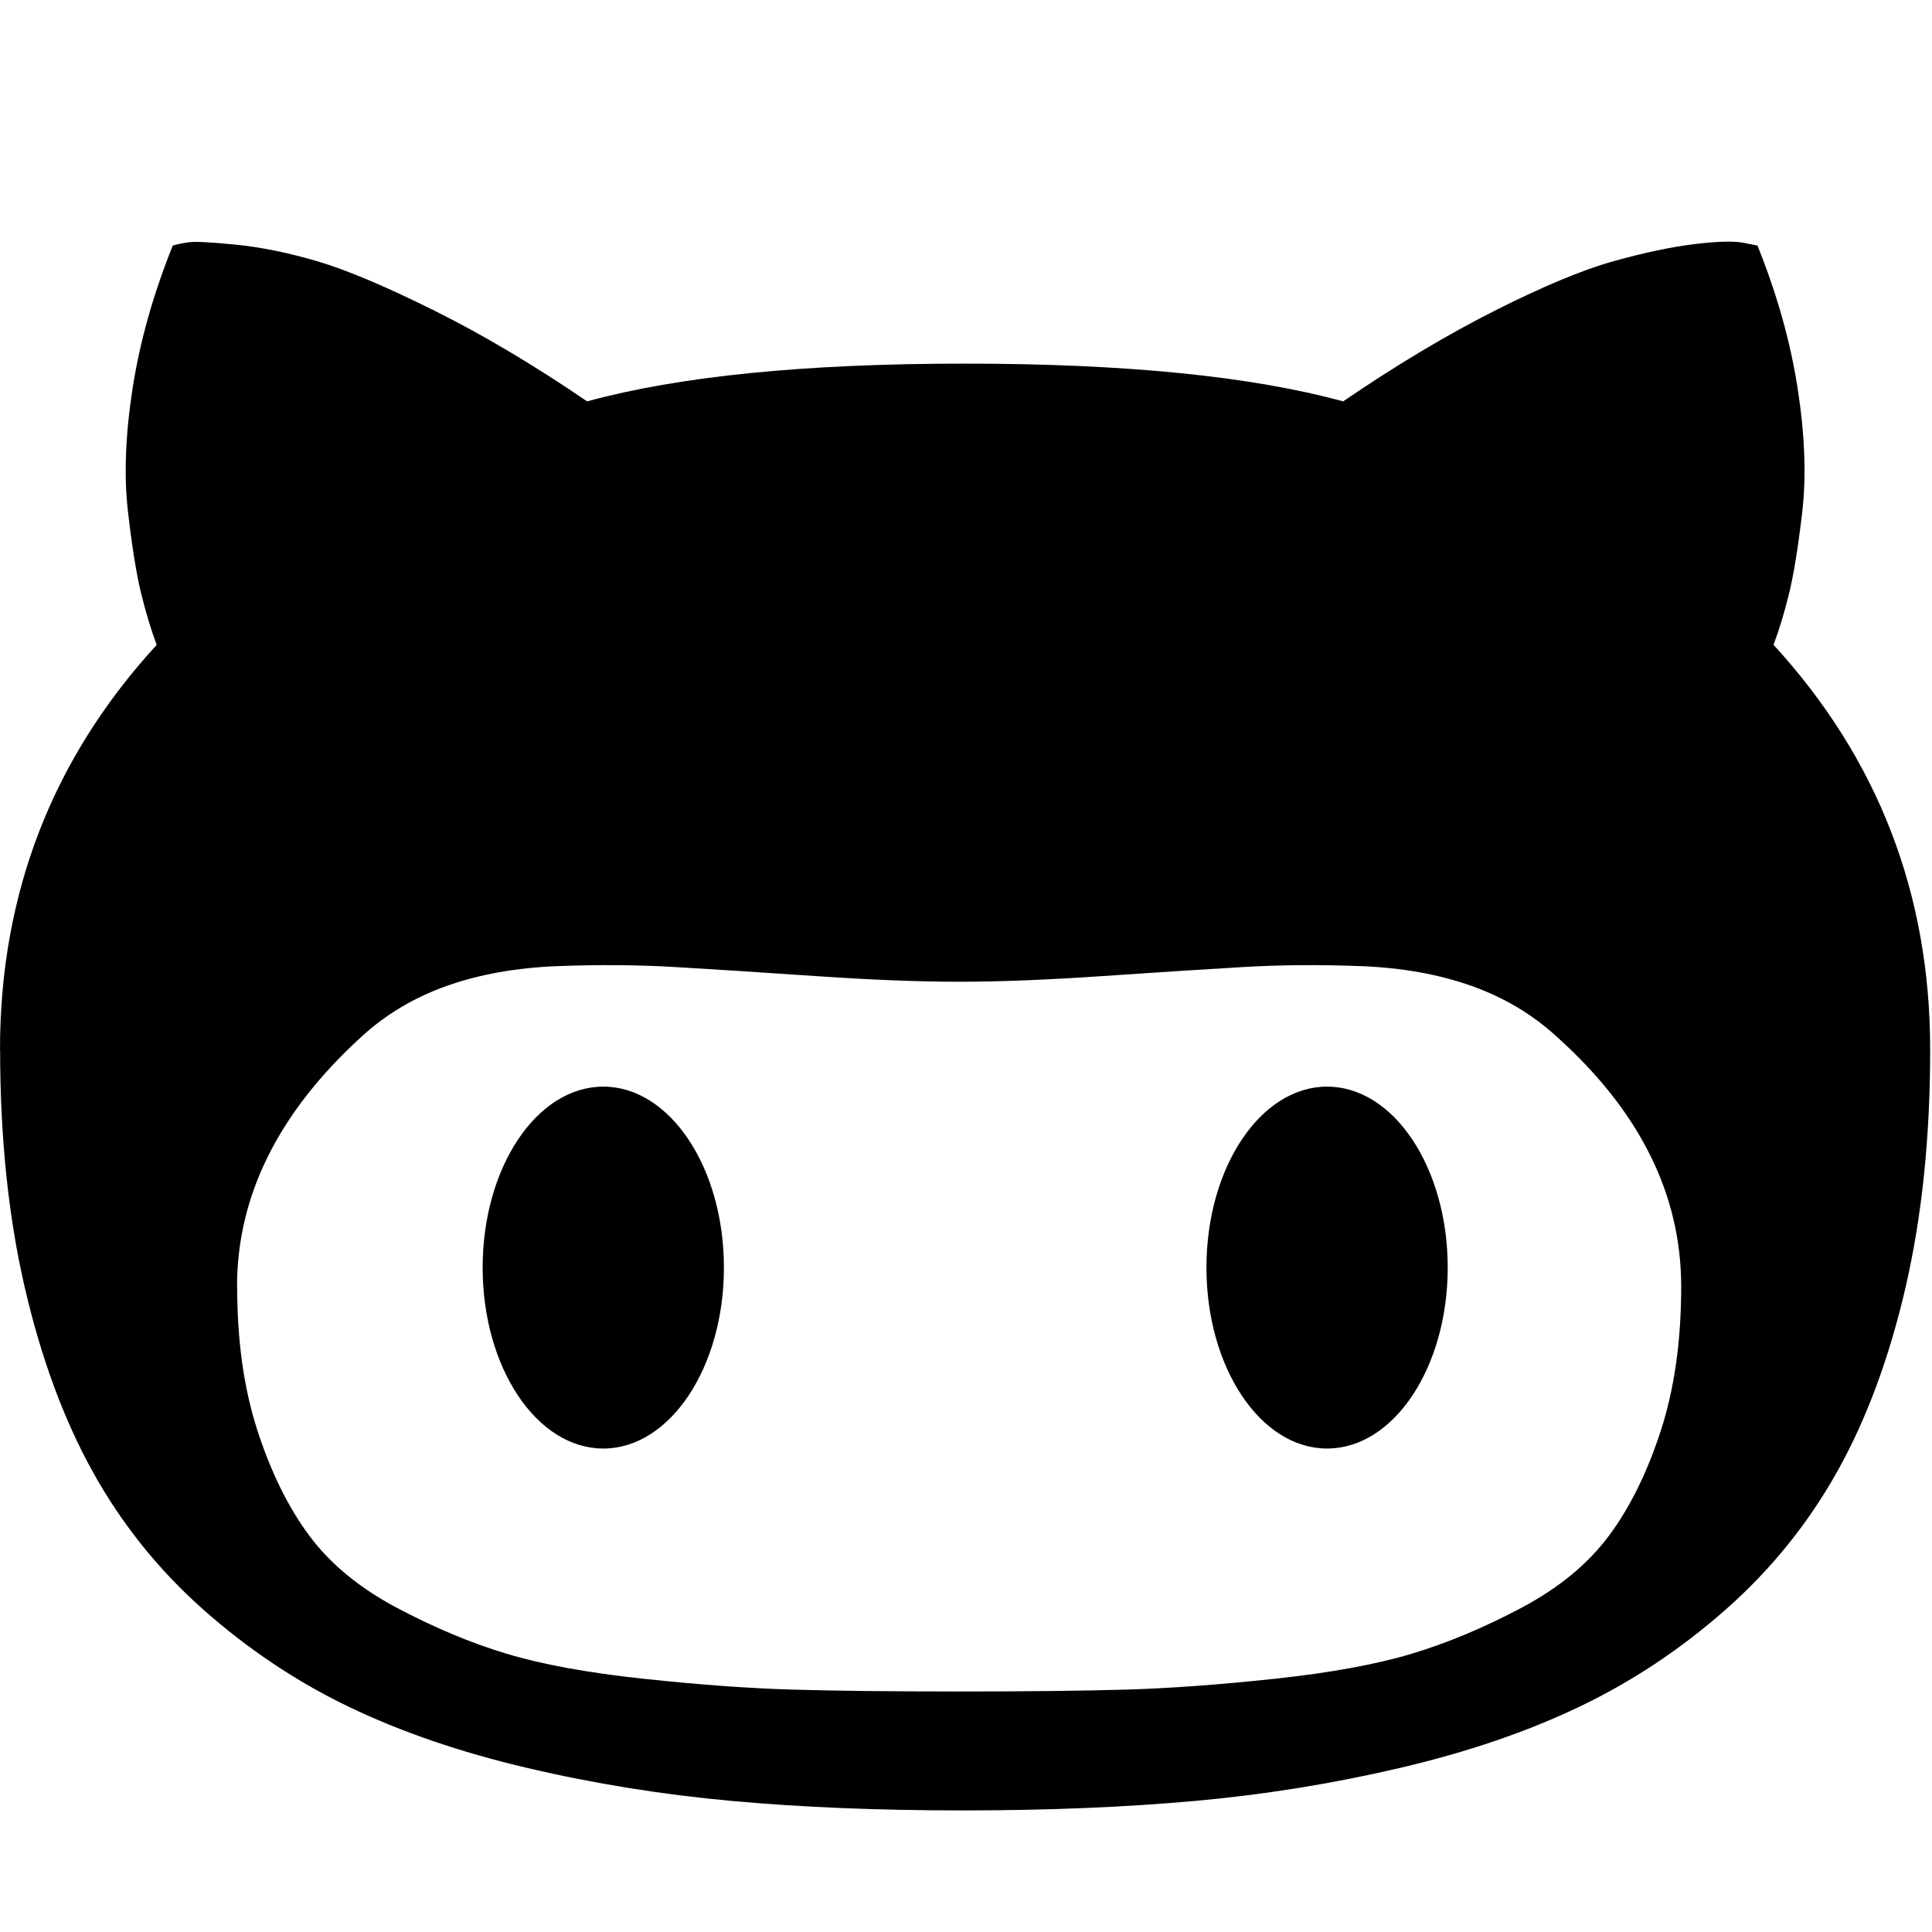
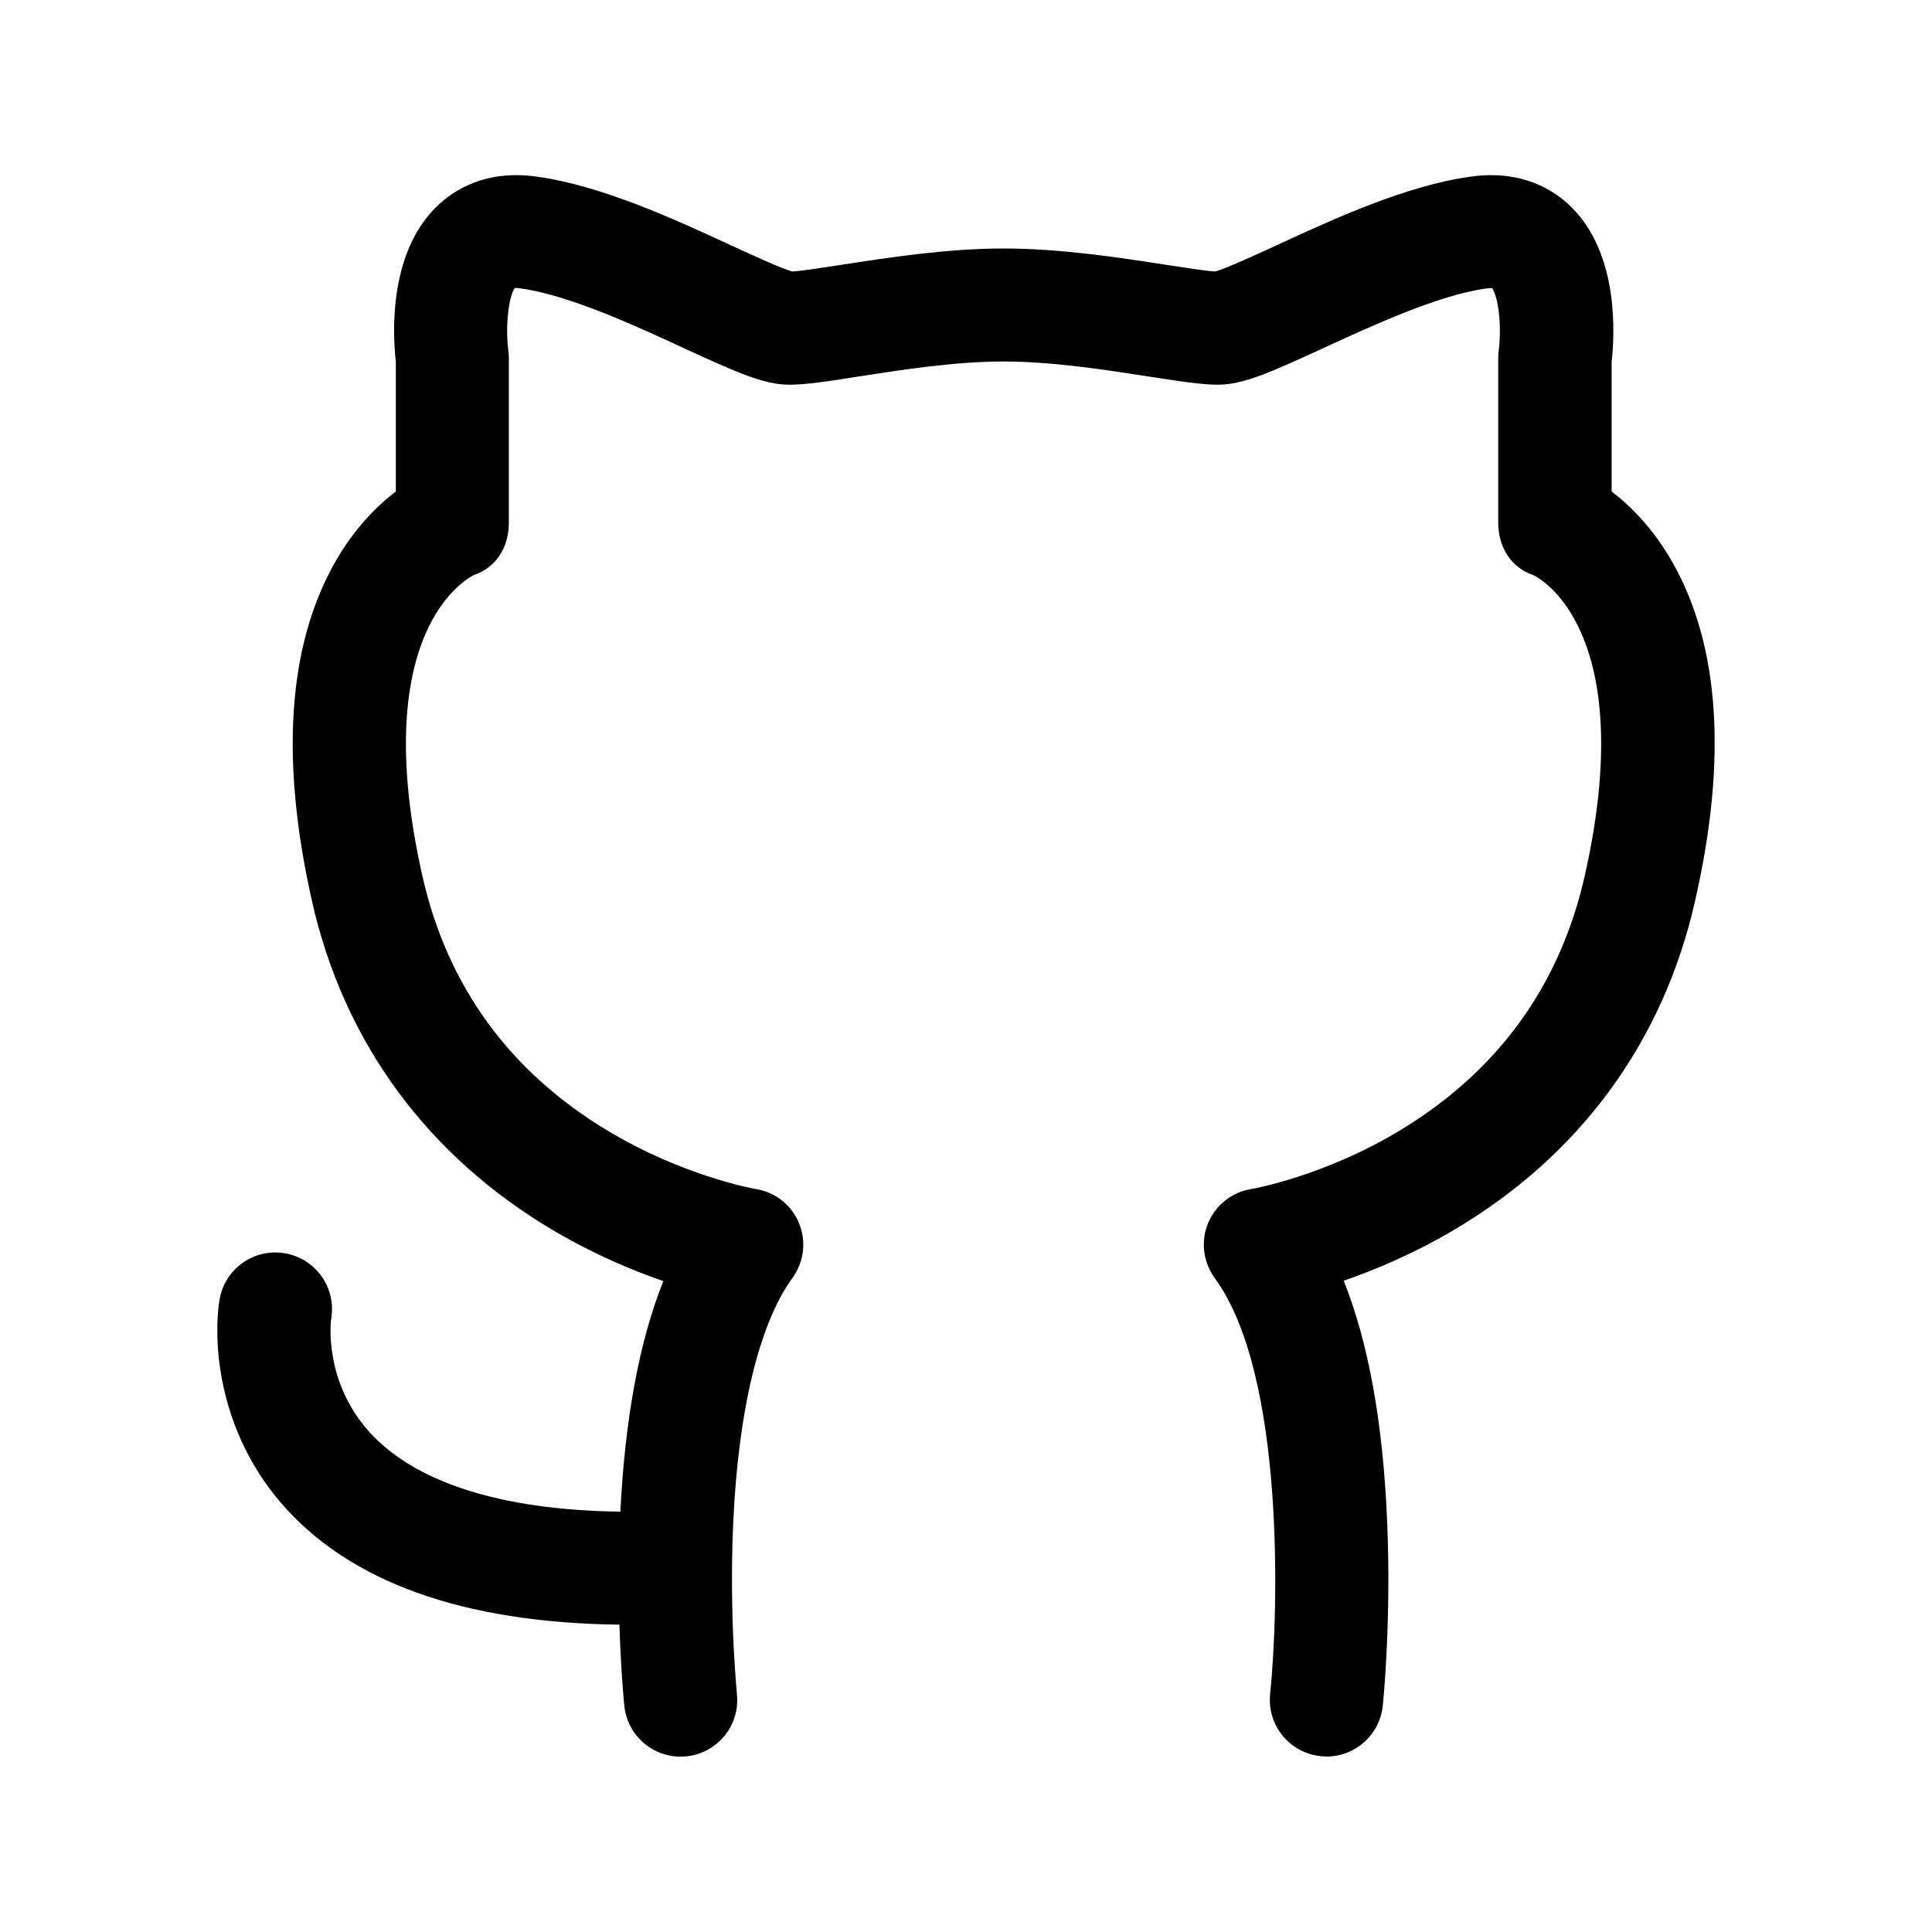
- <svg xmlns="http://www.w3.org/2000/svg" t="1699414853259" class="icon" viewBox="0 0 1025 1024" version="1.1" p-id="11575" width="48" height="48">
-   <path d="M0.064 556.416c0 46.4 4.352 88.384 13.024 125.92s20.704 70.176 36.064 97.888 34.88 52.064 58.592 73.12c23.712 21.024 49.408 38.24 77.12 51.584s59.328 24.192 94.88 32.544c35.552 8.352 71.84 14.176 108.896 17.536s77.792 4.992 122.176 4.992c44.736 0 85.632-1.664 122.688-4.992s73.44-9.184 109.152-17.536 67.52-19.2 95.392-32.544c27.872-13.344 53.76-30.528 77.6-51.584s43.552-45.408 59.072-73.12 27.616-60.352 36.288-97.888c8.672-37.568 13.024-79.552 13.024-125.92 0-82.784-27.712-154.4-83.104-214.816 3.008-8 5.76-17.12 8.256-27.296s4.832-24.704 7.008-43.552c2.176-18.848 1.344-40.64-2.496-65.344s-10.944-49.92-21.28-75.616l-7.52-1.504c-5.344-0.992-14.112-0.736-26.304 0.768s-26.368 4.512-42.56 9.024c-16.192 4.512-37.056 13.184-62.592 26.048s-52.48 28.96-80.864 48.32c-48.736-13.344-115.68-20.032-200.8-20.032-84.8 0-151.552 6.688-200.288 20.032-28.384-19.36-55.488-35.456-81.376-48.32s-46.496-21.536-61.856-26.048c-15.36-4.512-29.696-7.424-43.072-8.768s-21.792-1.76-25.28-1.248-6.272 1.088-8.256 1.76c-10.336 25.696-17.44 50.912-21.28 75.616s-4.672 46.496-2.496 65.344 4.512 33.376 7.008 43.552c2.496 10.176 5.248 19.264 8.256 27.296-55.424 60.416-83.136 132.032-83.136 214.816zM125.76 682.08c0-48.064 21.856-92.128 65.6-132.192 13.024-12.032 28.192-21.12 45.568-27.296s36.96-9.664 58.848-10.528c21.856-0.832 42.816-0.672 62.848 0.512s44.736 2.752 74.112 4.768c29.376 2.016 54.752 3.008 76.128 3.008s46.72-0.992 76.096-3.008c29.376-2.016 54.08-3.584 74.112-4.768s40.96-1.344 62.848-0.512c21.856 0.832 41.472 4.352 58.848 10.528s32.544 15.264 45.568 27.296c43.744 39.392 65.6 83.456 65.6 132.192 0 28.704-3.584 54.176-10.784 76.352s-16.352 40.8-27.552 55.84-26.688 27.776-46.56 38.304c-19.872 10.528-39.232 18.624-58.08 24.288s-43.072 10.112-72.608 13.28c-29.536 3.168-55.904 5.088-79.104 5.76s-52.672 0.992-88.384 0.992-65.184-0.32-88.384-0.992c-23.2-0.672-49.568-2.592-79.104-5.76s-53.76-7.584-72.608-13.28c-18.848-5.664-38.208-13.76-58.08-24.288s-35.392-23.296-46.56-38.304c-11.168-15.008-20.352-33.632-27.552-55.84s-10.752-47.648-10.752-76.352zM640.064 672c0-53.024 28.64-96 64-96s64 42.976 64 96c0 53.024-28.64 96-64 96s-64-42.976-64-96zM256.064 672c0-53.024 28.64-96 64-96s64 42.976 64 96c0 53.024-28.64 96-64 96s-64-42.976-64-96z" p-id="11576" />
+ <svg xmlns="http://www.w3.org/2000/svg" t="1700835994462" class="icon" viewBox="0 0 1024 1024" version="1.1" p-id="6689" width="48" height="48">
+   <path d="M886.7 298.5c-10.3-18.3-22.5-30.4-32.5-38v-68.9c1.5-13 4.3-56.2-21.1-81.6-9.5-9.5-26.6-20.1-53.5-16.4-34.2 4.7-72.5 22.3-103.2 36.5-11.3 5.2-26.5 12.2-32.3 13.8-5.3-0.3-16.5-2.1-26.4-3.6-23.4-3.6-55.3-8.6-85.7-8.6-30.4 0-62.3 5-85.7 8.6-10 1.5-21.1 3.3-26.4 3.6-5.8-1.6-21-8.6-32.3-13.8-30.7-14.2-69-31.8-103.2-36.5-27-3.7-44 6.9-53.5 16.4-25.4 25.4-22.6 68.6-21.1 81.6v68.9c-10 7.6-22.2 19.7-32.5 38-24.8 44.1-28.8 104.4-11.9 179.3 16.9 74.8 61.3 135.1 128.3 174.6 21.1 12.4 41.3 20.9 57.9 26.6-12.7 31.7-20.3 72.6-22.8 122.2-63.6-0.8-109.8-15.7-133.8-43.1-23.4-26.7-19.7-57.7-19.5-59v0.3c0.1-0.5 0.2-1 0.2-1.6 2.2-16.4-9.3-31.5-25.8-33.7-16.4-2.2-31.5 9.3-33.7 25.8 0 0.2 0 0.4-0.1 0.6-0.4 3-2.2 16.7 0.7 35.6 4 26.2 15 50.5 32 70.3 36 42 96.4 63.7 179.5 64.7 0.8 25.1 2.5 41.9 2.6 43 1.7 16.5 16.4 28.5 32.9 26.8 16.5-1.7 28.5-16.4 26.8-32.9 0-0.4-4.2-41.5-2-90.2 2.6-60 13.8-106.2 31.3-130.3 6.2-8.5 7.6-19.5 3.6-29.2-4-9.7-12.7-16.5-23-18.1-1.6-0.3-38.3-6.9-78.1-30.7-52.2-31.3-85.3-76.7-98.5-135.1-16.1-71.1-7-111.3 3.5-132.5 9.4-19 21.2-25.8 23.5-27 12.2-4.1 18.8-14.9 18.8-27.9v-87.4c0-1.4-0.1-2.7-0.3-4.1-1.7-13.4 0.4-28.6 3.4-32.8 0.6-0.1 1.6-0.1 3.3 0.2 25.4 3.5 60.6 19.7 86.3 31.6 28.4 13.1 42.7 19.4 55.9 19.4 9 0 20.8-1.8 37.1-4.4 22.6-3.5 50.8-7.9 76.5-7.9 25.7 0 53.9 4.4 76.5 7.9 16.3 2.5 28.1 4.4 37.1 4.4 13.2 0 27.5-6.3 55.9-19.4 25.7-11.8 60.9-28.1 86.3-31.6 1.6-0.2 2.7-0.2 3.2-0.2 1 1.6 3.1 6.4 3.8 15.7 0.7 8.8-0.2 16.4-0.3 17.1-0.2 1.4-0.3 2.6-0.3 4.1V277c0 12.9 6.6 23.8 18.8 27.9 2.4 1.2 14.2 8 23.5 27 10.5 21.2 19.6 61.4 3.5 132.5-13.2 58.3-46.3 103.8-98.5 135.1-39.7 23.8-76.5 30.4-78.1 30.7-10.3 1.6-19 8.5-23 18.1-4 9.7-2.6 20.7 3.6 29.2 37.3 51 33.8 176.4 29.3 220.4-1.7 16.5 10.3 31.2 26.8 32.9 1 0.1 2.1 0.2 3.1 0.2 15.2 0 28.2-11.5 29.8-26.9 0.2-1.8 4.6-45.2 2.3-98.1-2.2-51.9-9.9-94.4-23-127.2 16.5-5.7 36.8-14.2 57.9-26.6 67.1-39.5 111.4-99.8 128.3-174.6 17.1-74.7 13.1-135.1-11.7-179.1z" p-id="6690" />
</svg>
